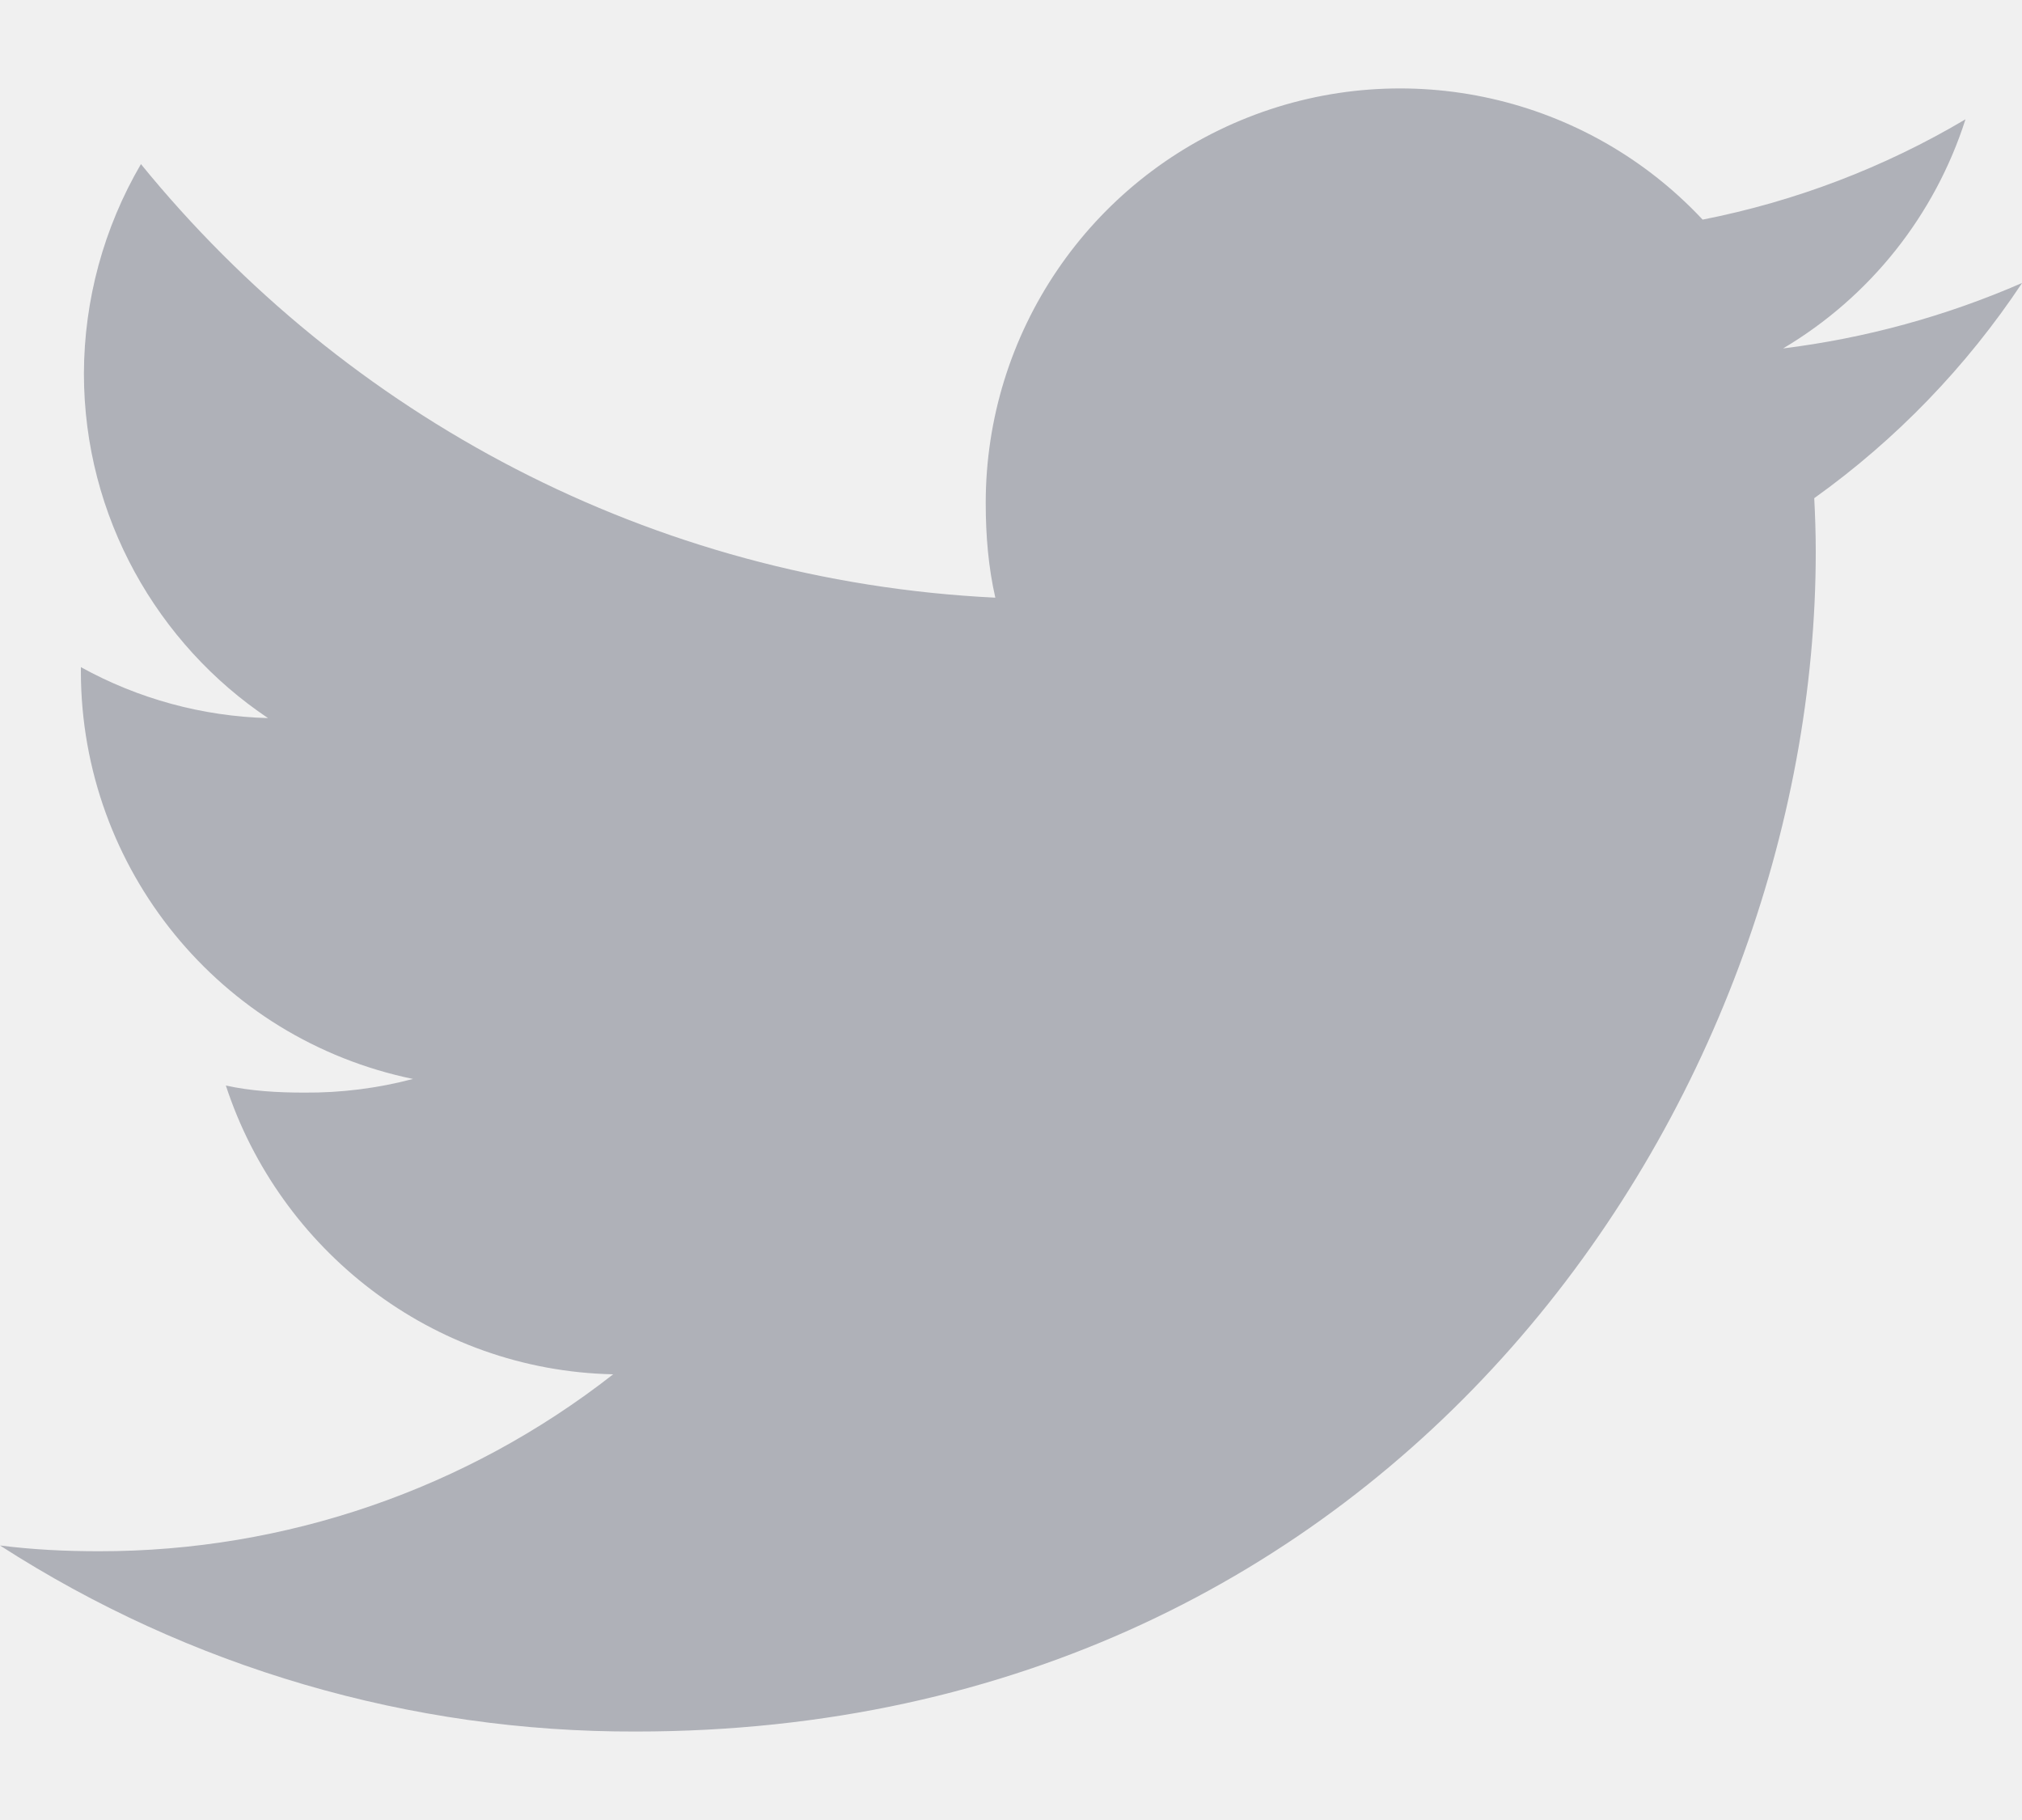
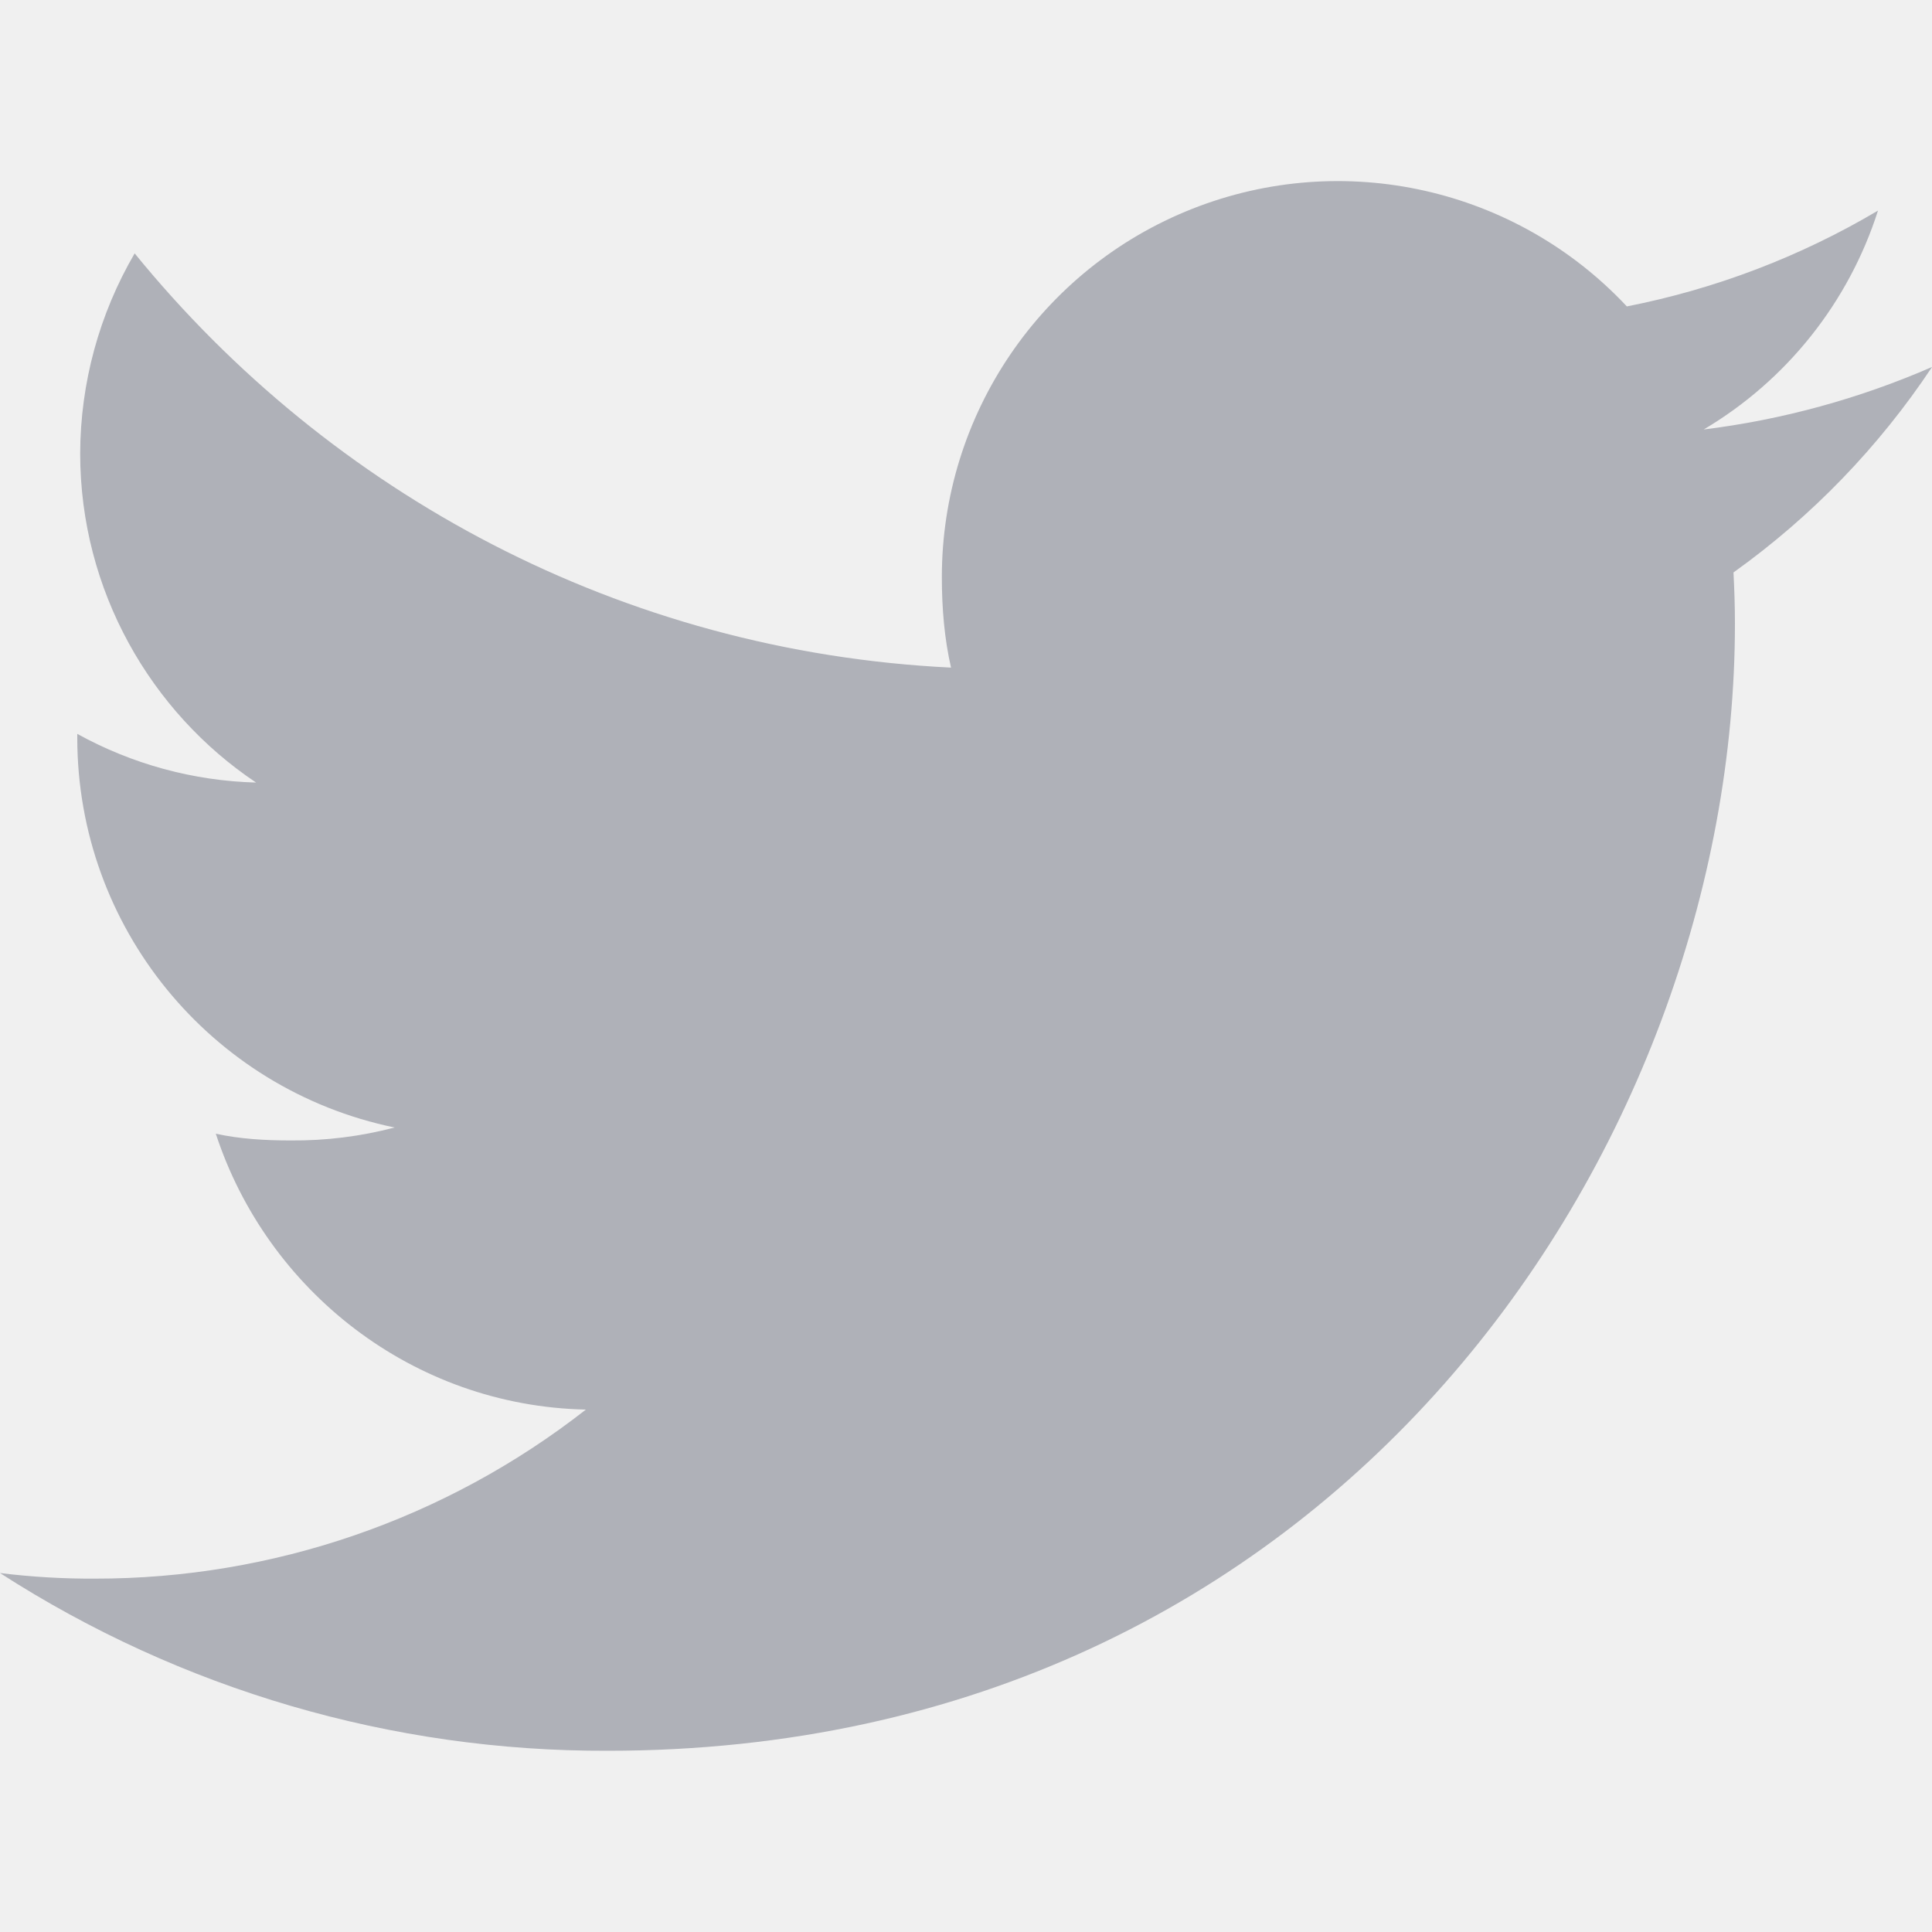
- <svg xmlns="http://www.w3.org/2000/svg" width="20" height="18" fill="none">
-   <path d="M20 2.799a8.55 8.55 0 01-2.363.647 4.077 4.077 0 001.804-2.266 8.194 8.194 0 01-2.6.992A4.099 4.099 0 009.75 4.976c0 .325.027.638.095.935-3.409-.166-6.425-1.8-8.451-4.288A4.128 4.128 0 00.83 3.694c0 1.42.732 2.679 1.821 3.408A4.05 4.05 0 01.8 6.598v.045a4.119 4.119 0 003.285 4.028 4.09 4.09 0 01-1.075.135c-.262 0-.527-.015-.776-.07.531 1.624 2.038 2.818 3.831 2.856a8.239 8.239 0 01-5.084 1.75c-.336 0-.658-.016-.981-.057a11.544 11.544 0 006.29 1.84c7.545 0 11.67-6.25 11.67-11.668 0-.18-.006-.356-.015-.53A8.18 8.18 0 0020 2.8z" fill="#AFB1B8" />
+ <svg xmlns="http://www.w3.org/2000/svg" width="20" height="20" fill="none">
+   <g clip-path="url(#clip0)">
+     <path d="M20 3.799a8.549 8.549 0 01-2.363.647 4.077 4.077 0 001.804-2.266 8.192 8.192 0 01-2.6.992A4.099 4.099 0 009.75 5.976c0 .325.027.638.095.935-3.409-.166-6.425-1.8-8.451-4.288A4.128 4.128 0 00.83 4.694c0 1.42.732 2.679 1.821 3.407A4.05 4.05 0 01.8 7.597v.045a4.119 4.119 0 003.285 4.03 4.09 4.09 0 01-1.075.134c-.262 0-.527-.015-.776-.07.531 1.624 2.038 2.818 3.831 2.856a8.238 8.238 0 01-5.084 1.75A7.67 7.67 0 010 16.284a11.543 11.543 0 006.29 1.84c7.545 0 11.67-6.25 11.67-11.668 0-.18-.006-.356-.015-.53A8.18 8.18 0 0020 3.8z" fill="#AFB1B8" />
+   </g>
+   <defs>
+     <clipPath id="clip0">
+       <path fill="#fff" d="M0 0h20v20H0z" />
+     </clipPath>
+   </defs>
</svg>
